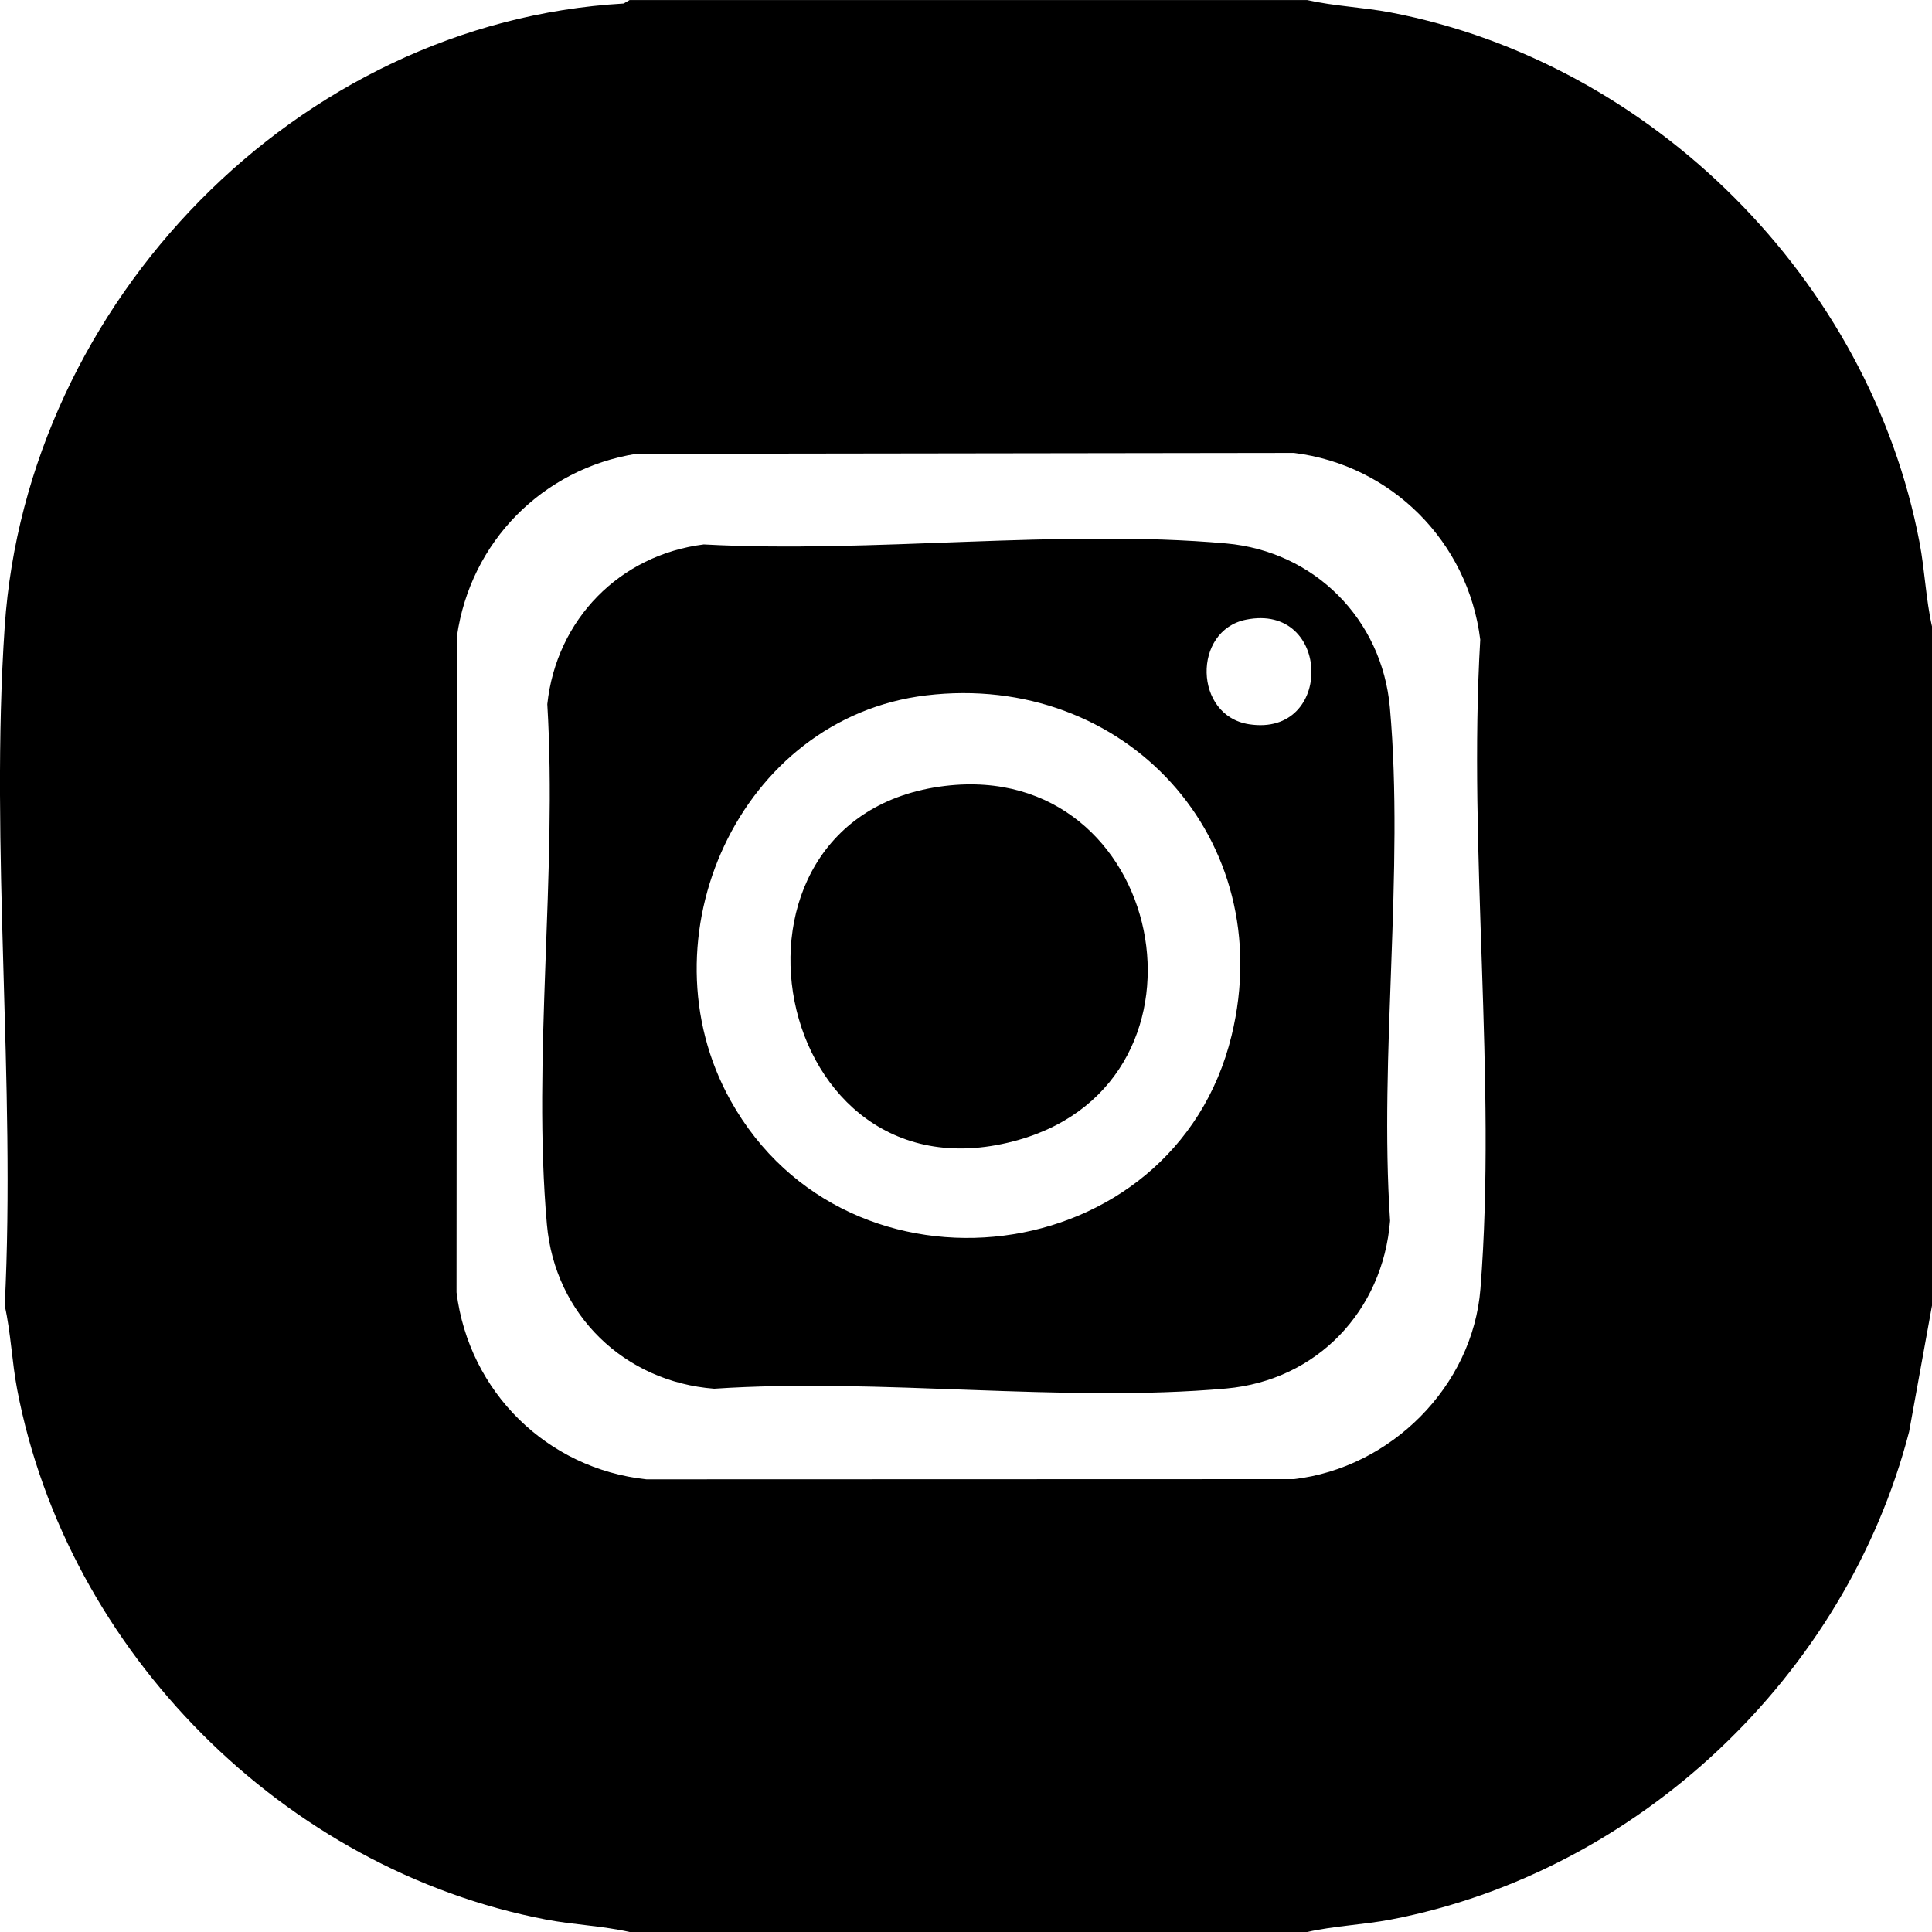
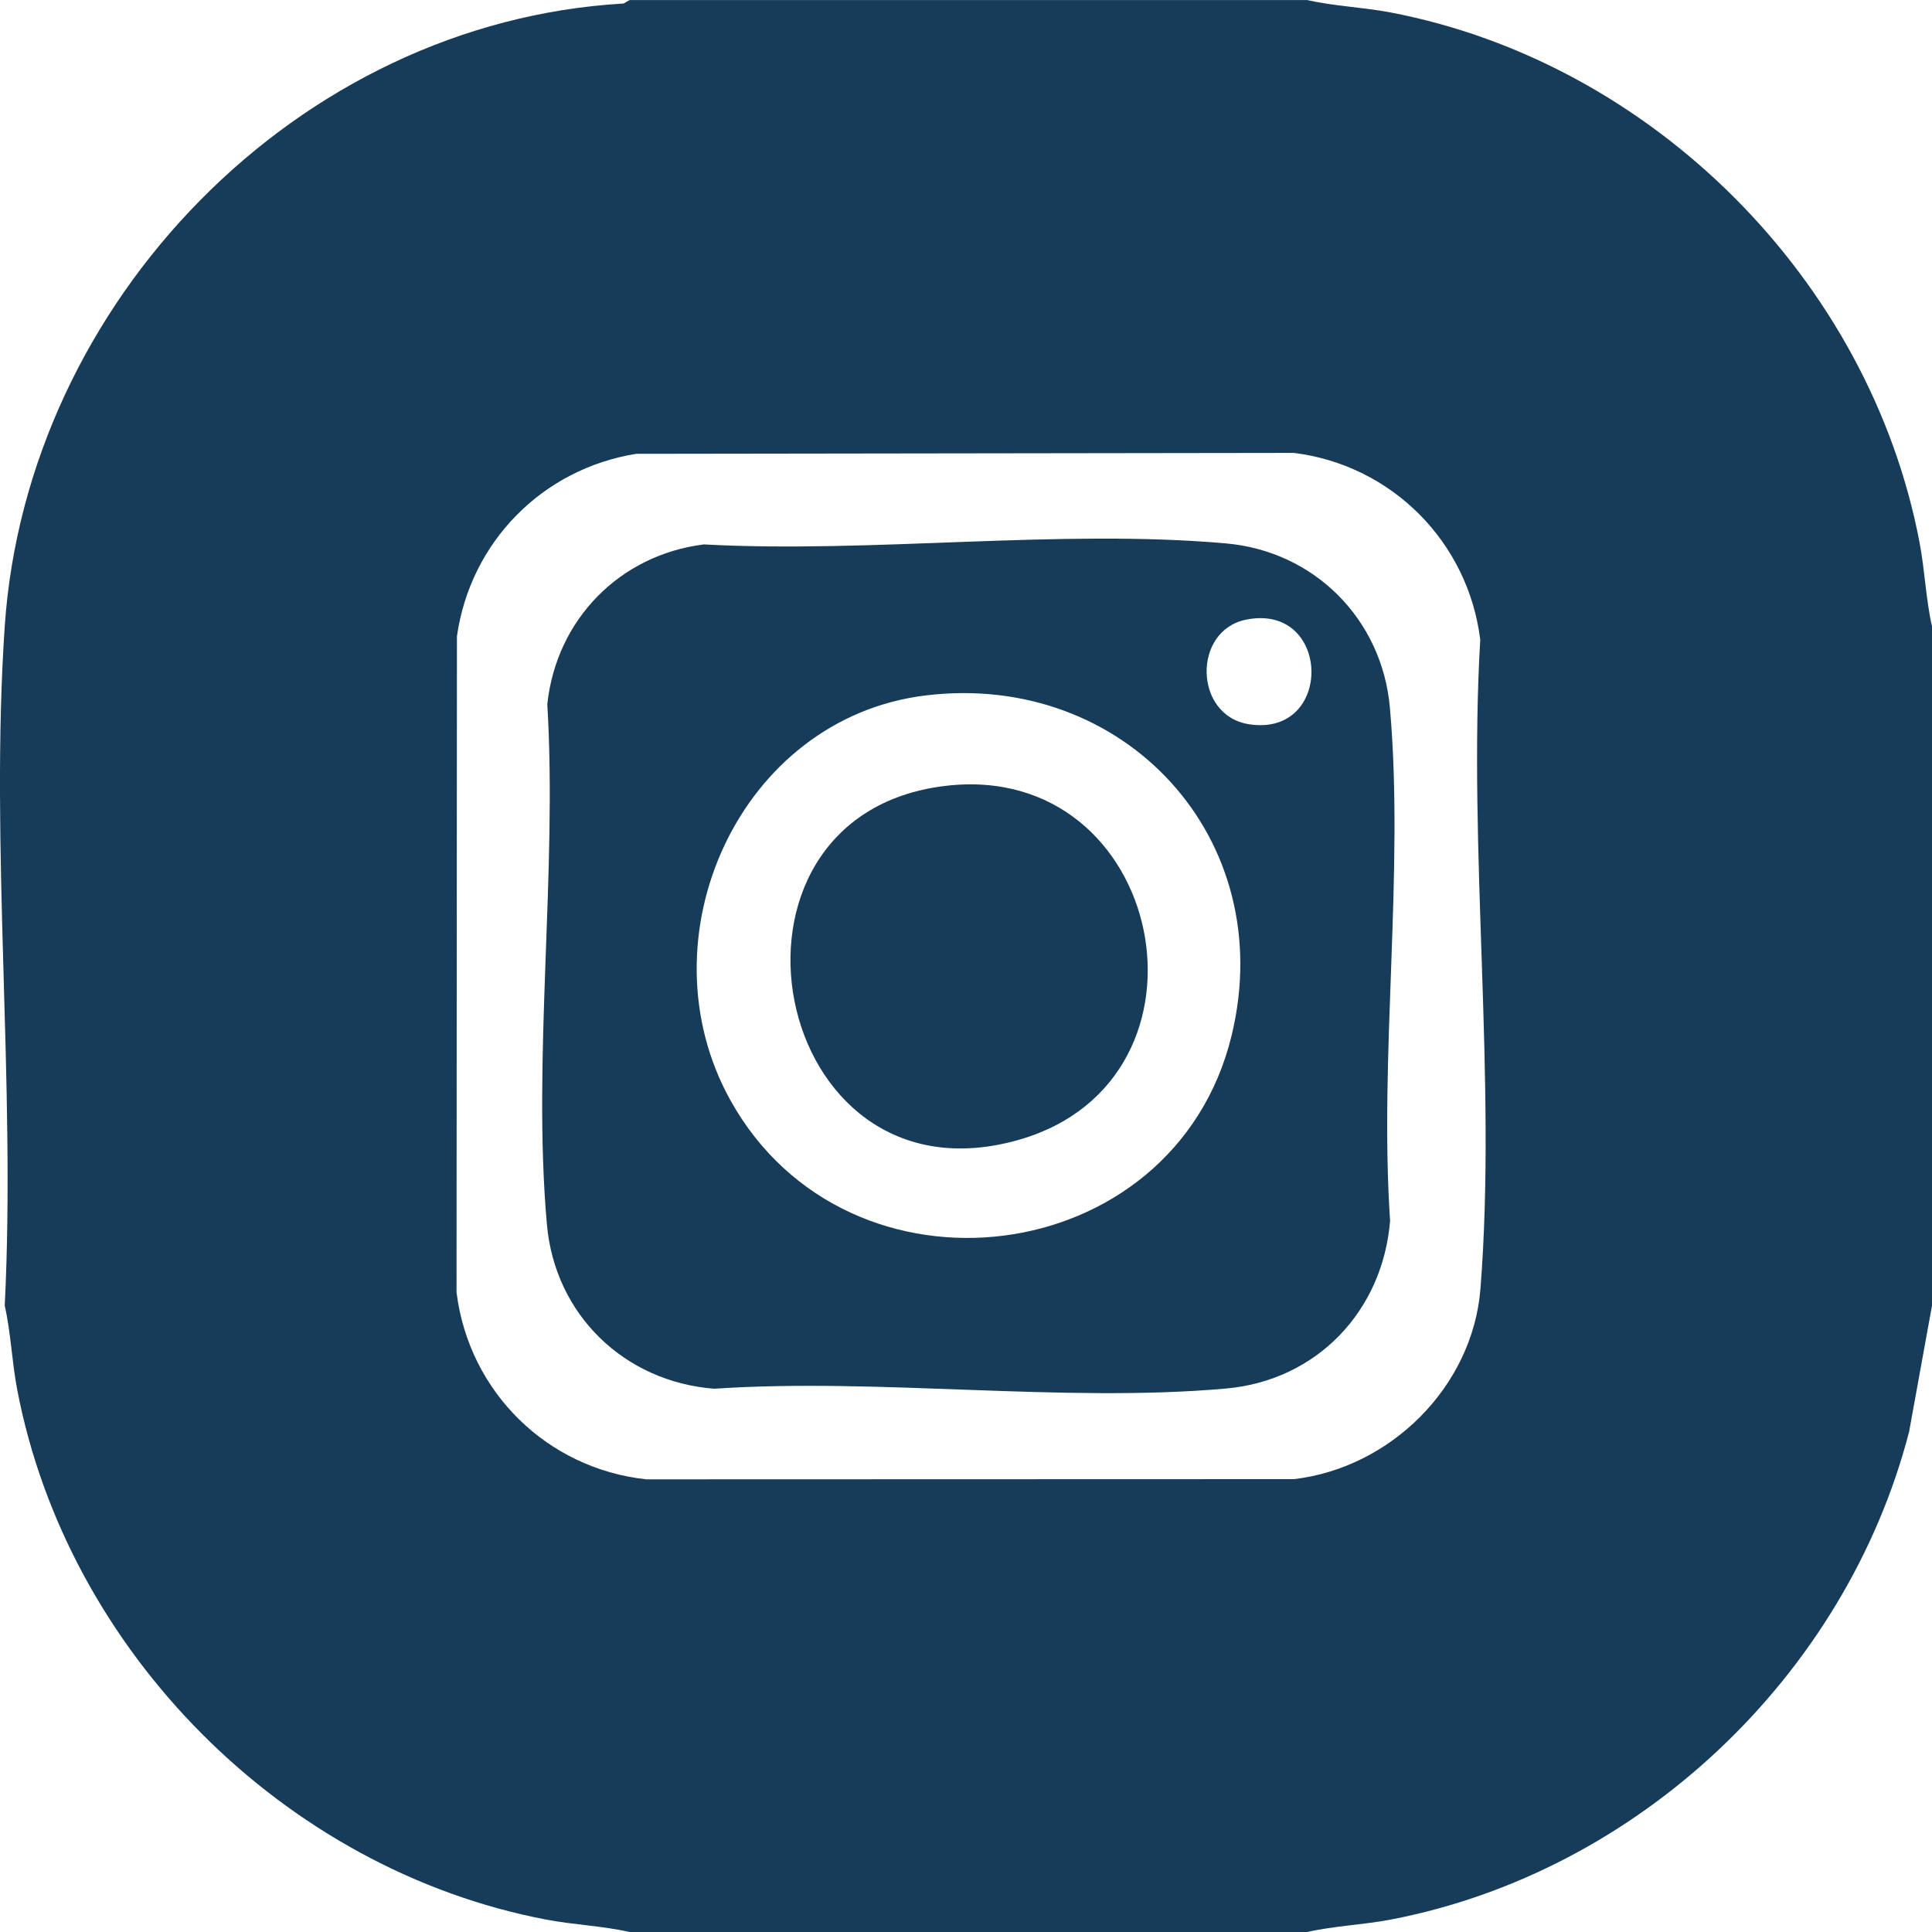
<svg xmlns="http://www.w3.org/2000/svg" id="Layer_1" data-name="Layer 1" viewBox="0 0 384 384">
-   <path d="M381.53,107.85c-9.92-52.22-53.09-95.41-105.12-105.37-5.5-1.05-11.17-1.24-16.61-2.47H125.14l-1.19.69C59.05,4.43,5.31,60.11.94,124.5c-2.97,43.79,2.22,90.87,0,135,1.23,5.45,1.42,11.14,2.47,16.65,9.94,52.13,53.07,95.44,105.12,105.38,5.5,1.05,11.17,1.24,16.61,2.47h134.67c5.44-1.23,11.12-1.42,16.61-2.47,49.19-9.42,90.45-48.43,103.03-96.96l4.55-25.07V124.5c-1.23-5.46-1.42-11.14-2.47-16.65ZM294.25,256.15c-1.54,19.47-17.86,35.6-37.07,37.84l-128.7.04c-19.75-2.12-35.28-17.38-37.74-37.16l.08-130.4c2.67-18.77,17-33.28,35.64-36.27l130.72-.18c19.39,2.41,34.62,17.64,37.03,37.12-2.46,41.87,3.31,87.59.04,129.01Z" />
-   <path d="M139.93,108.21c33.42,1.81,70.8-3.14,103.78-.2,17.51,1.56,30.98,15.03,32.54,32.62,2.89,32.5-2.16,69.08.04,102.01-1.45,17.94-14.54,31.72-32.58,33.34-32.42,2.89-68.91-2.16-101.76.04-17.84-1.38-31.66-14.69-33.25-32.66-2.92-32.9,2.09-70.06.08-103.4,1.81-16.85,14.4-29.68,31.16-31.76ZM247.63,123.17c-10.64,2.17-10.37,19.07.62,20.78,16.93,2.63,16.36-24.24-.62-20.78ZM184.08,138.21c-37.14,4.45-56.85,48.29-38.87,80.54,23.38,41.93,88.19,33.96,99.58-12.93,9.49-39.05-21.21-72.35-60.71-67.61Z" />
-   <path d="M187.82,156.21c43.83-5.29,56.54,58.27,14.78,70.31-49.78,14.36-64.45-64.31-14.78-70.31Z" />
+   <g fill="#173c5a">
+     <path d="M381.53,107.85c-9.92-52.22-53.09-95.41-105.12-105.37-5.5-1.05-11.17-1.24-16.61-2.47H125.14l-1.19.69C59.05,4.43,5.31,60.11.94,124.5c-2.97,43.79,2.22,90.87,0,135,1.23,5.45,1.42,11.14,2.47,16.65,9.94,52.13,53.07,95.44,105.12,105.38,5.5,1.05,11.17,1.24,16.61,2.47h134.67c5.44-1.23,11.12-1.42,16.61-2.47,49.19-9.42,90.45-48.43,103.03-96.96l4.55-25.07V124.5c-1.23-5.46-1.42-11.14-2.47-16.65ZM294.25,256.15c-1.54,19.47-17.86,35.6-37.07,37.84l-128.7.04c-19.75-2.12-35.28-17.38-37.74-37.16l.08-130.4c2.67-18.77,17-33.28,35.64-36.27l130.72-.18c19.39,2.41,34.62,17.64,37.03,37.12-2.46,41.87,3.31,87.59.04,129.01Z" />
+     <path d="M139.93,108.21c33.42,1.81,70.8-3.14,103.78-.2,17.51,1.56,30.98,15.03,32.54,32.62,2.89,32.5-2.16,69.08.04,102.01-1.45,17.94-14.54,31.72-32.58,33.34-32.42,2.89-68.91-2.16-101.76.04-17.84-1.38-31.66-14.69-33.25-32.66-2.92-32.9,2.09-70.06.08-103.4,1.81-16.85,14.4-29.68,31.16-31.76ZM247.63,123.17c-10.64,2.17-10.37,19.07.62,20.78,16.93,2.63,16.36-24.24-.62-20.78ZM184.08,138.21c-37.14,4.45-56.85,48.29-38.87,80.54,23.38,41.93,88.19,33.96,99.58-12.93,9.49-39.05-21.21-72.35-60.71-67.61Z" />
+     <path d="M187.82,156.21c43.83-5.29,56.54,58.27,14.78,70.31-49.78,14.36-64.45-64.31-14.78-70.31Z" />
+   </g>
</svg>
